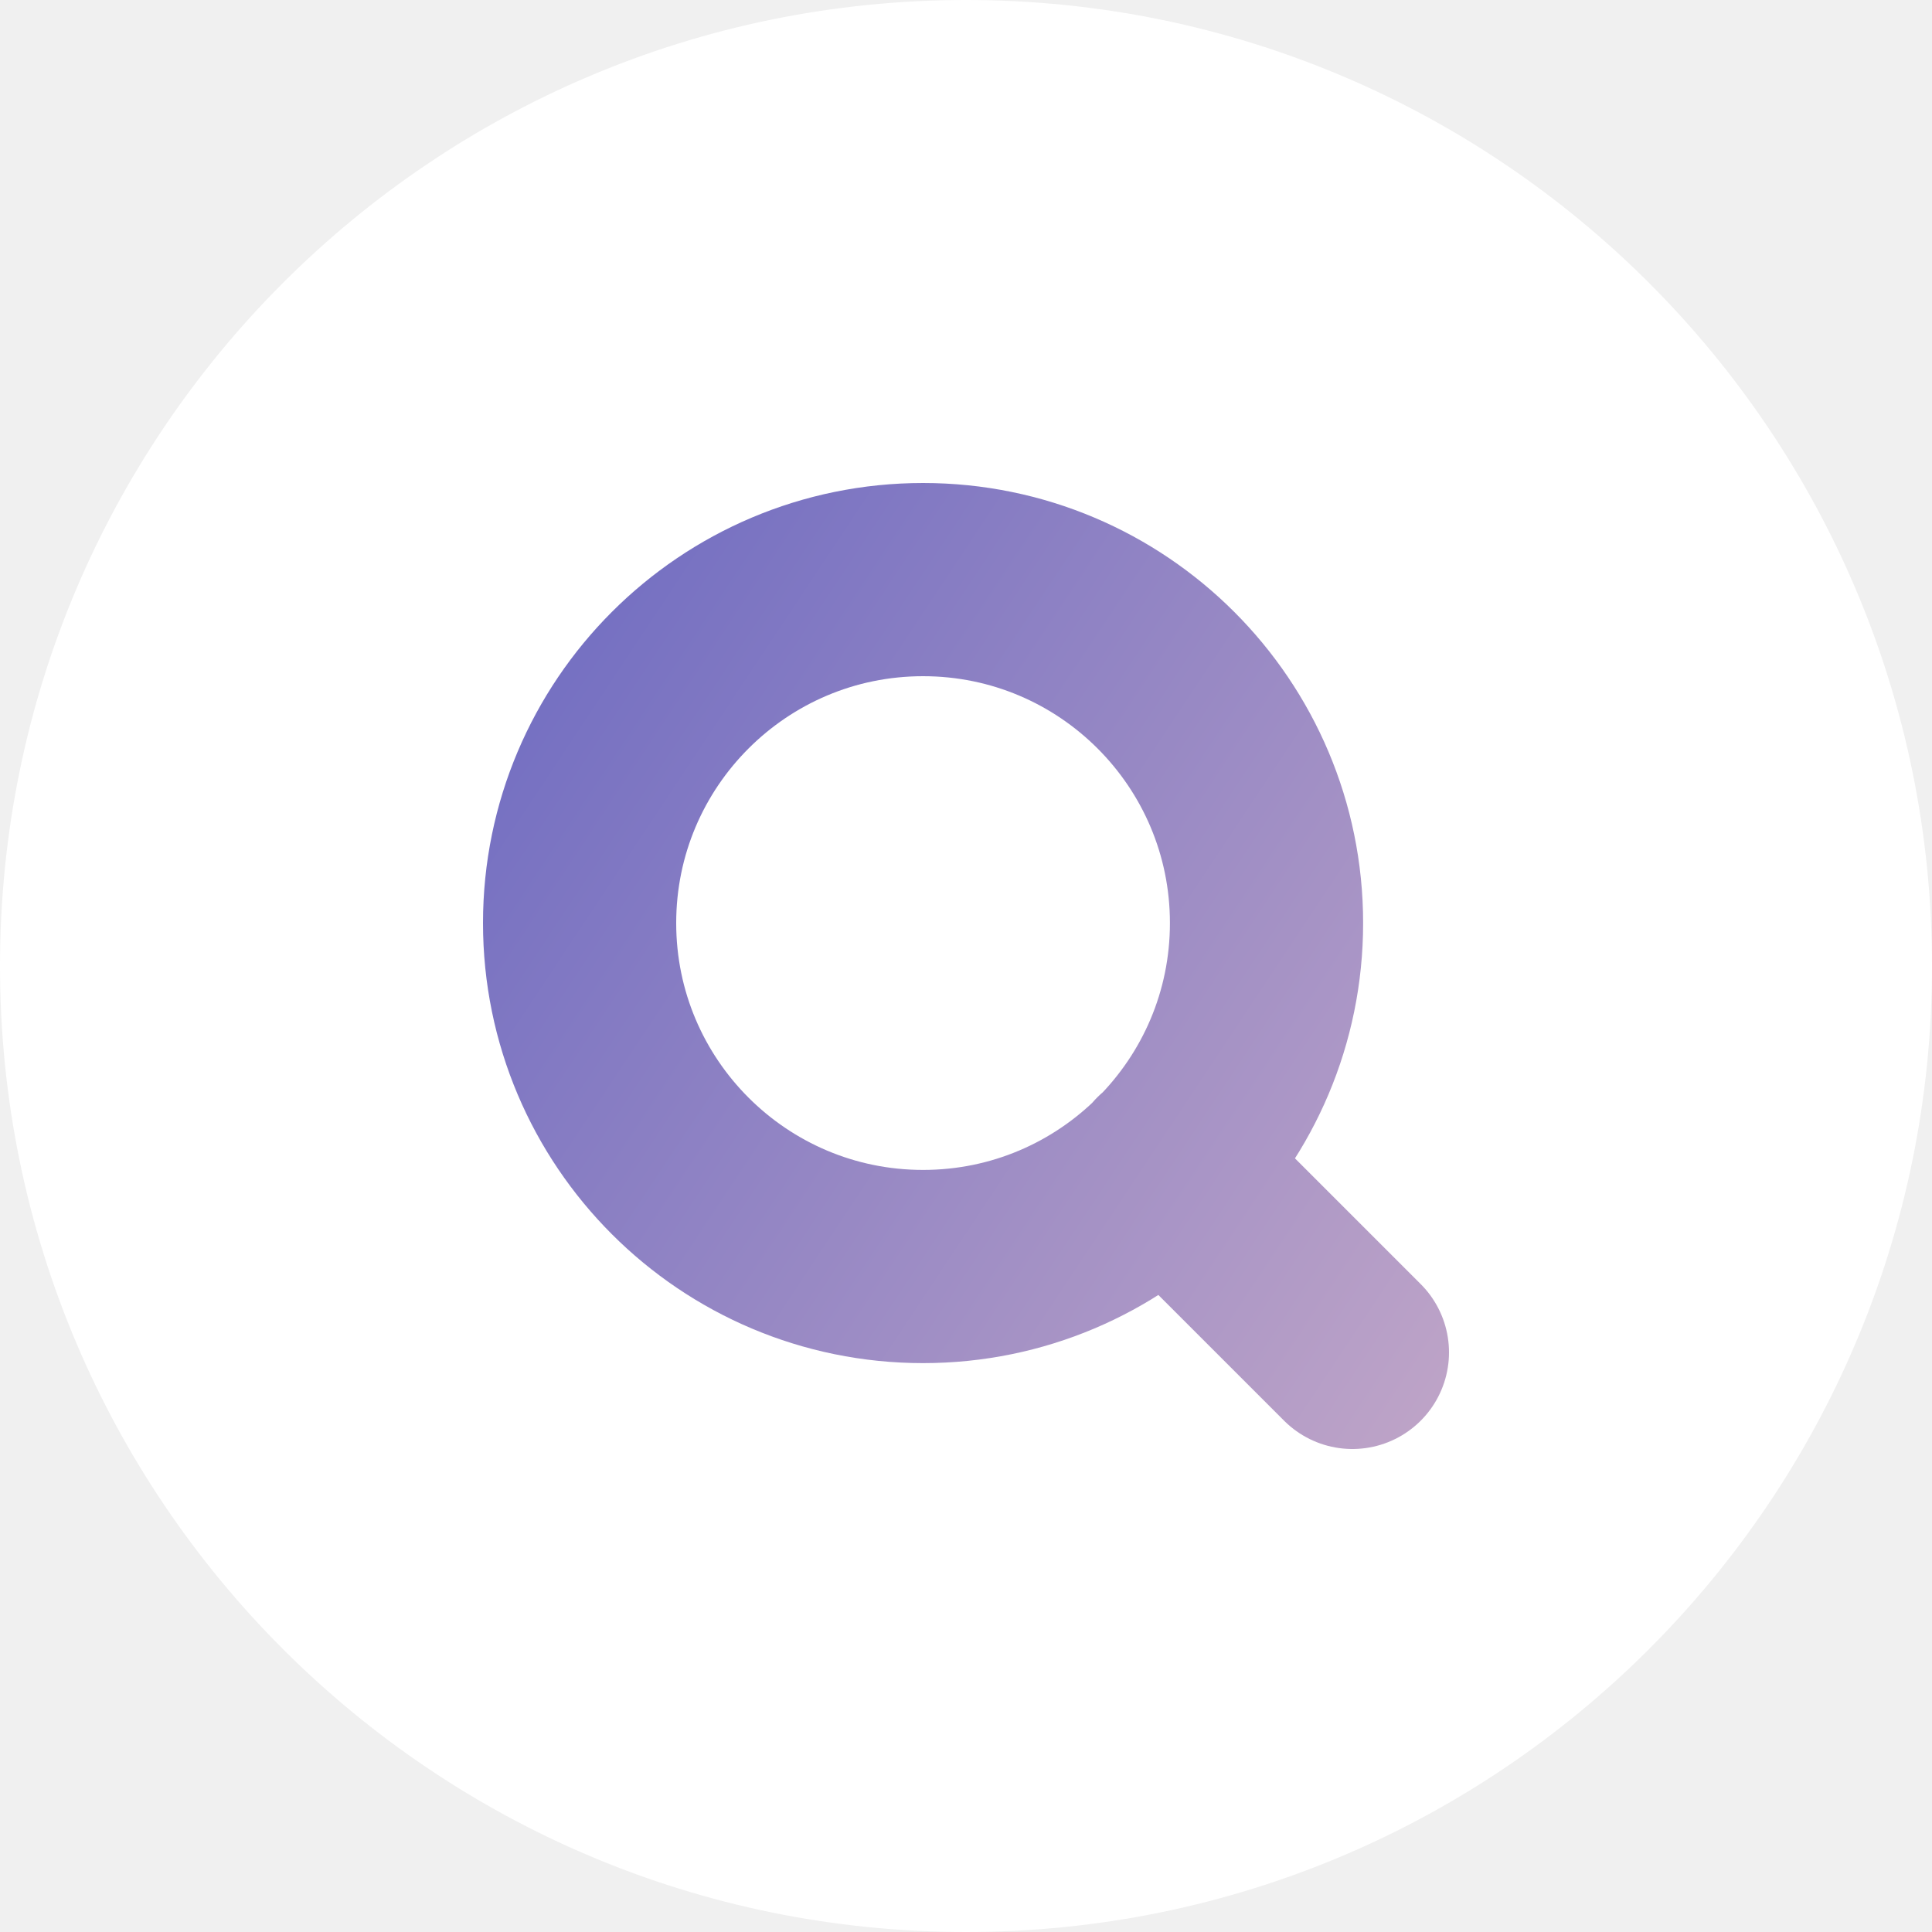
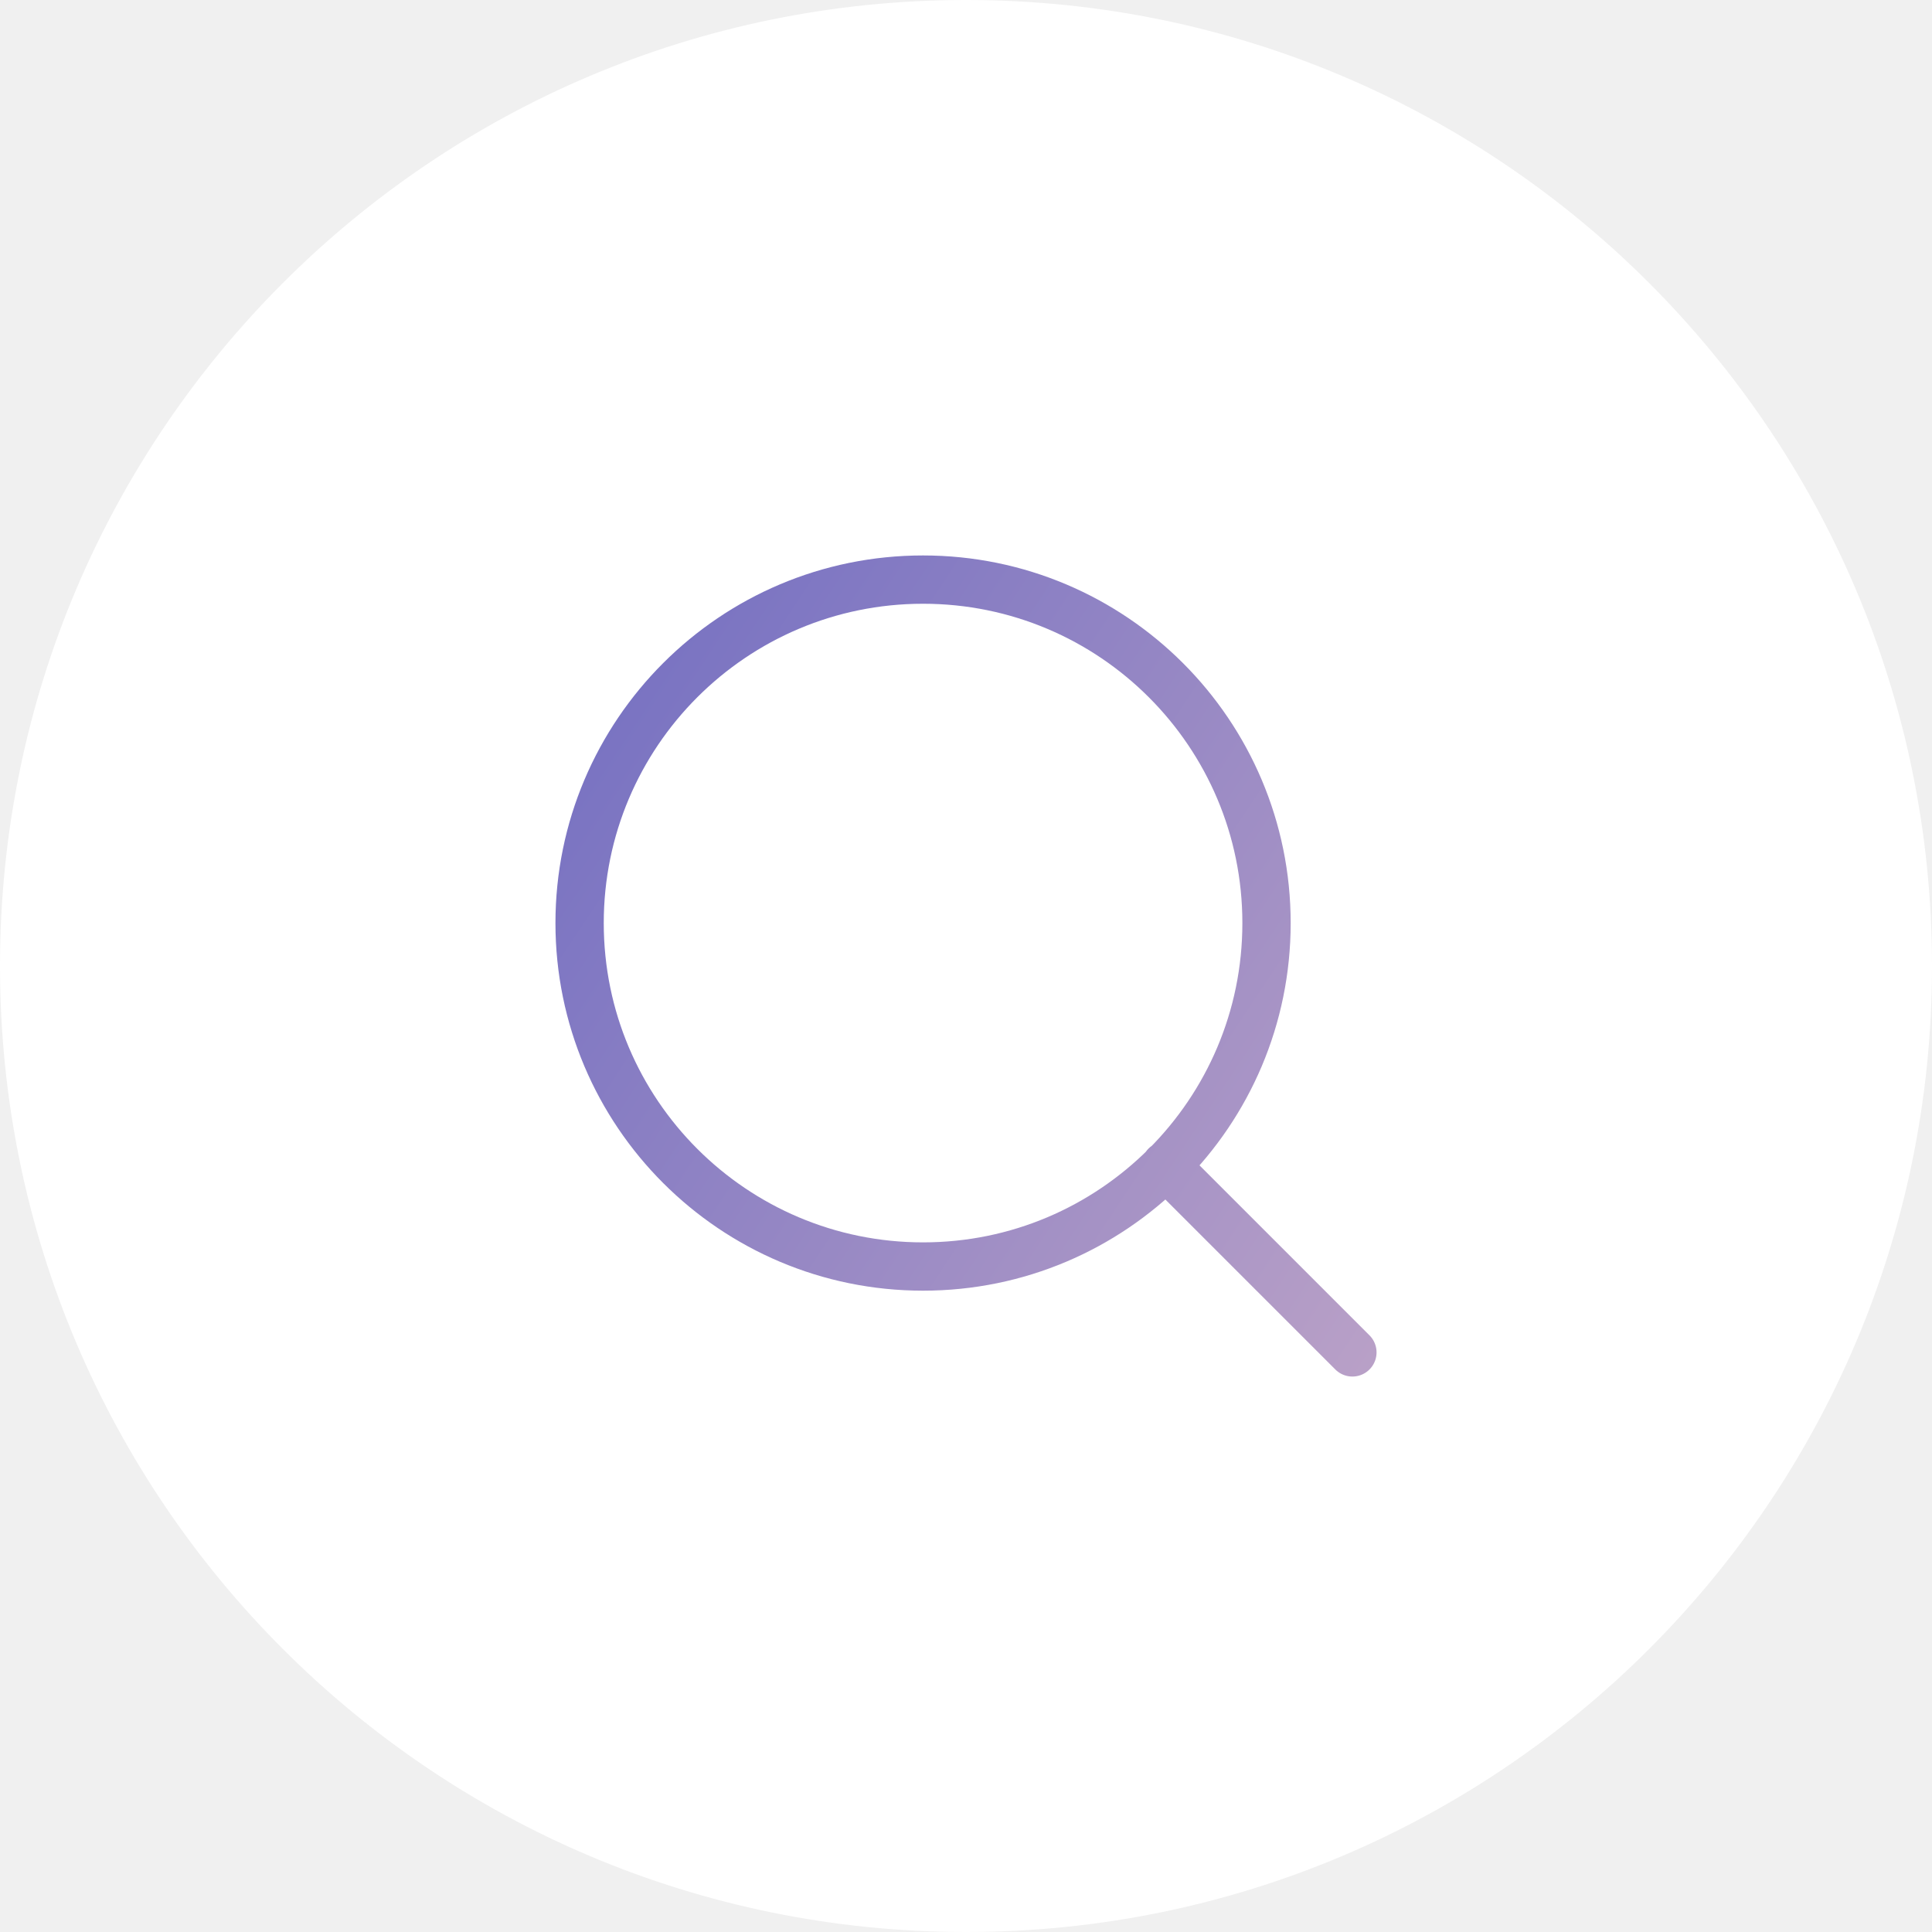
<svg xmlns="http://www.w3.org/2000/svg" width="40" height="40" viewBox="0 0 40 40" fill="none">
  <rect width="40" height="40" rx="20" fill="white" />
-   <path d="M28 28L24.133 24.133M26.222 19.111C26.222 23.038 23.038 26.222 19.111 26.222C15.184 26.222 12 23.038 12 19.111C12 15.184 15.184 12 19.111 12C23.038 12 26.222 15.184 26.222 19.111Z" stroke="url(#paint0_linear_1_2)" stroke-width="4" stroke-linecap="round" stroke-linejoin="round" />
+   <path d="M28 28L24.133 24.133M26.222 19.111C26.222 23.038 23.038 26.222 19.111 26.222C15.184 26.222 12 23.038 12 19.111C12 15.184 15.184 12 19.111 12C23.038 12 26.222 15.184 26.222 19.111Z" stroke="url(#paint0_linear_1_2)" strokeWidth="4" stroke-linecap="round" stroke-linejoin="round" />
  <defs>
    <linearGradient id="paint0_linear_1_2" x1="4.762" y1="9.714" x2="48.952" y2="39.048" gradientUnits="userSpaceOnUse">
      <stop stop-color="#5D5FC0" />
      <stop offset="1" stop-color="#FFD2CC" />
    </linearGradient>
  </defs>
</svg>
